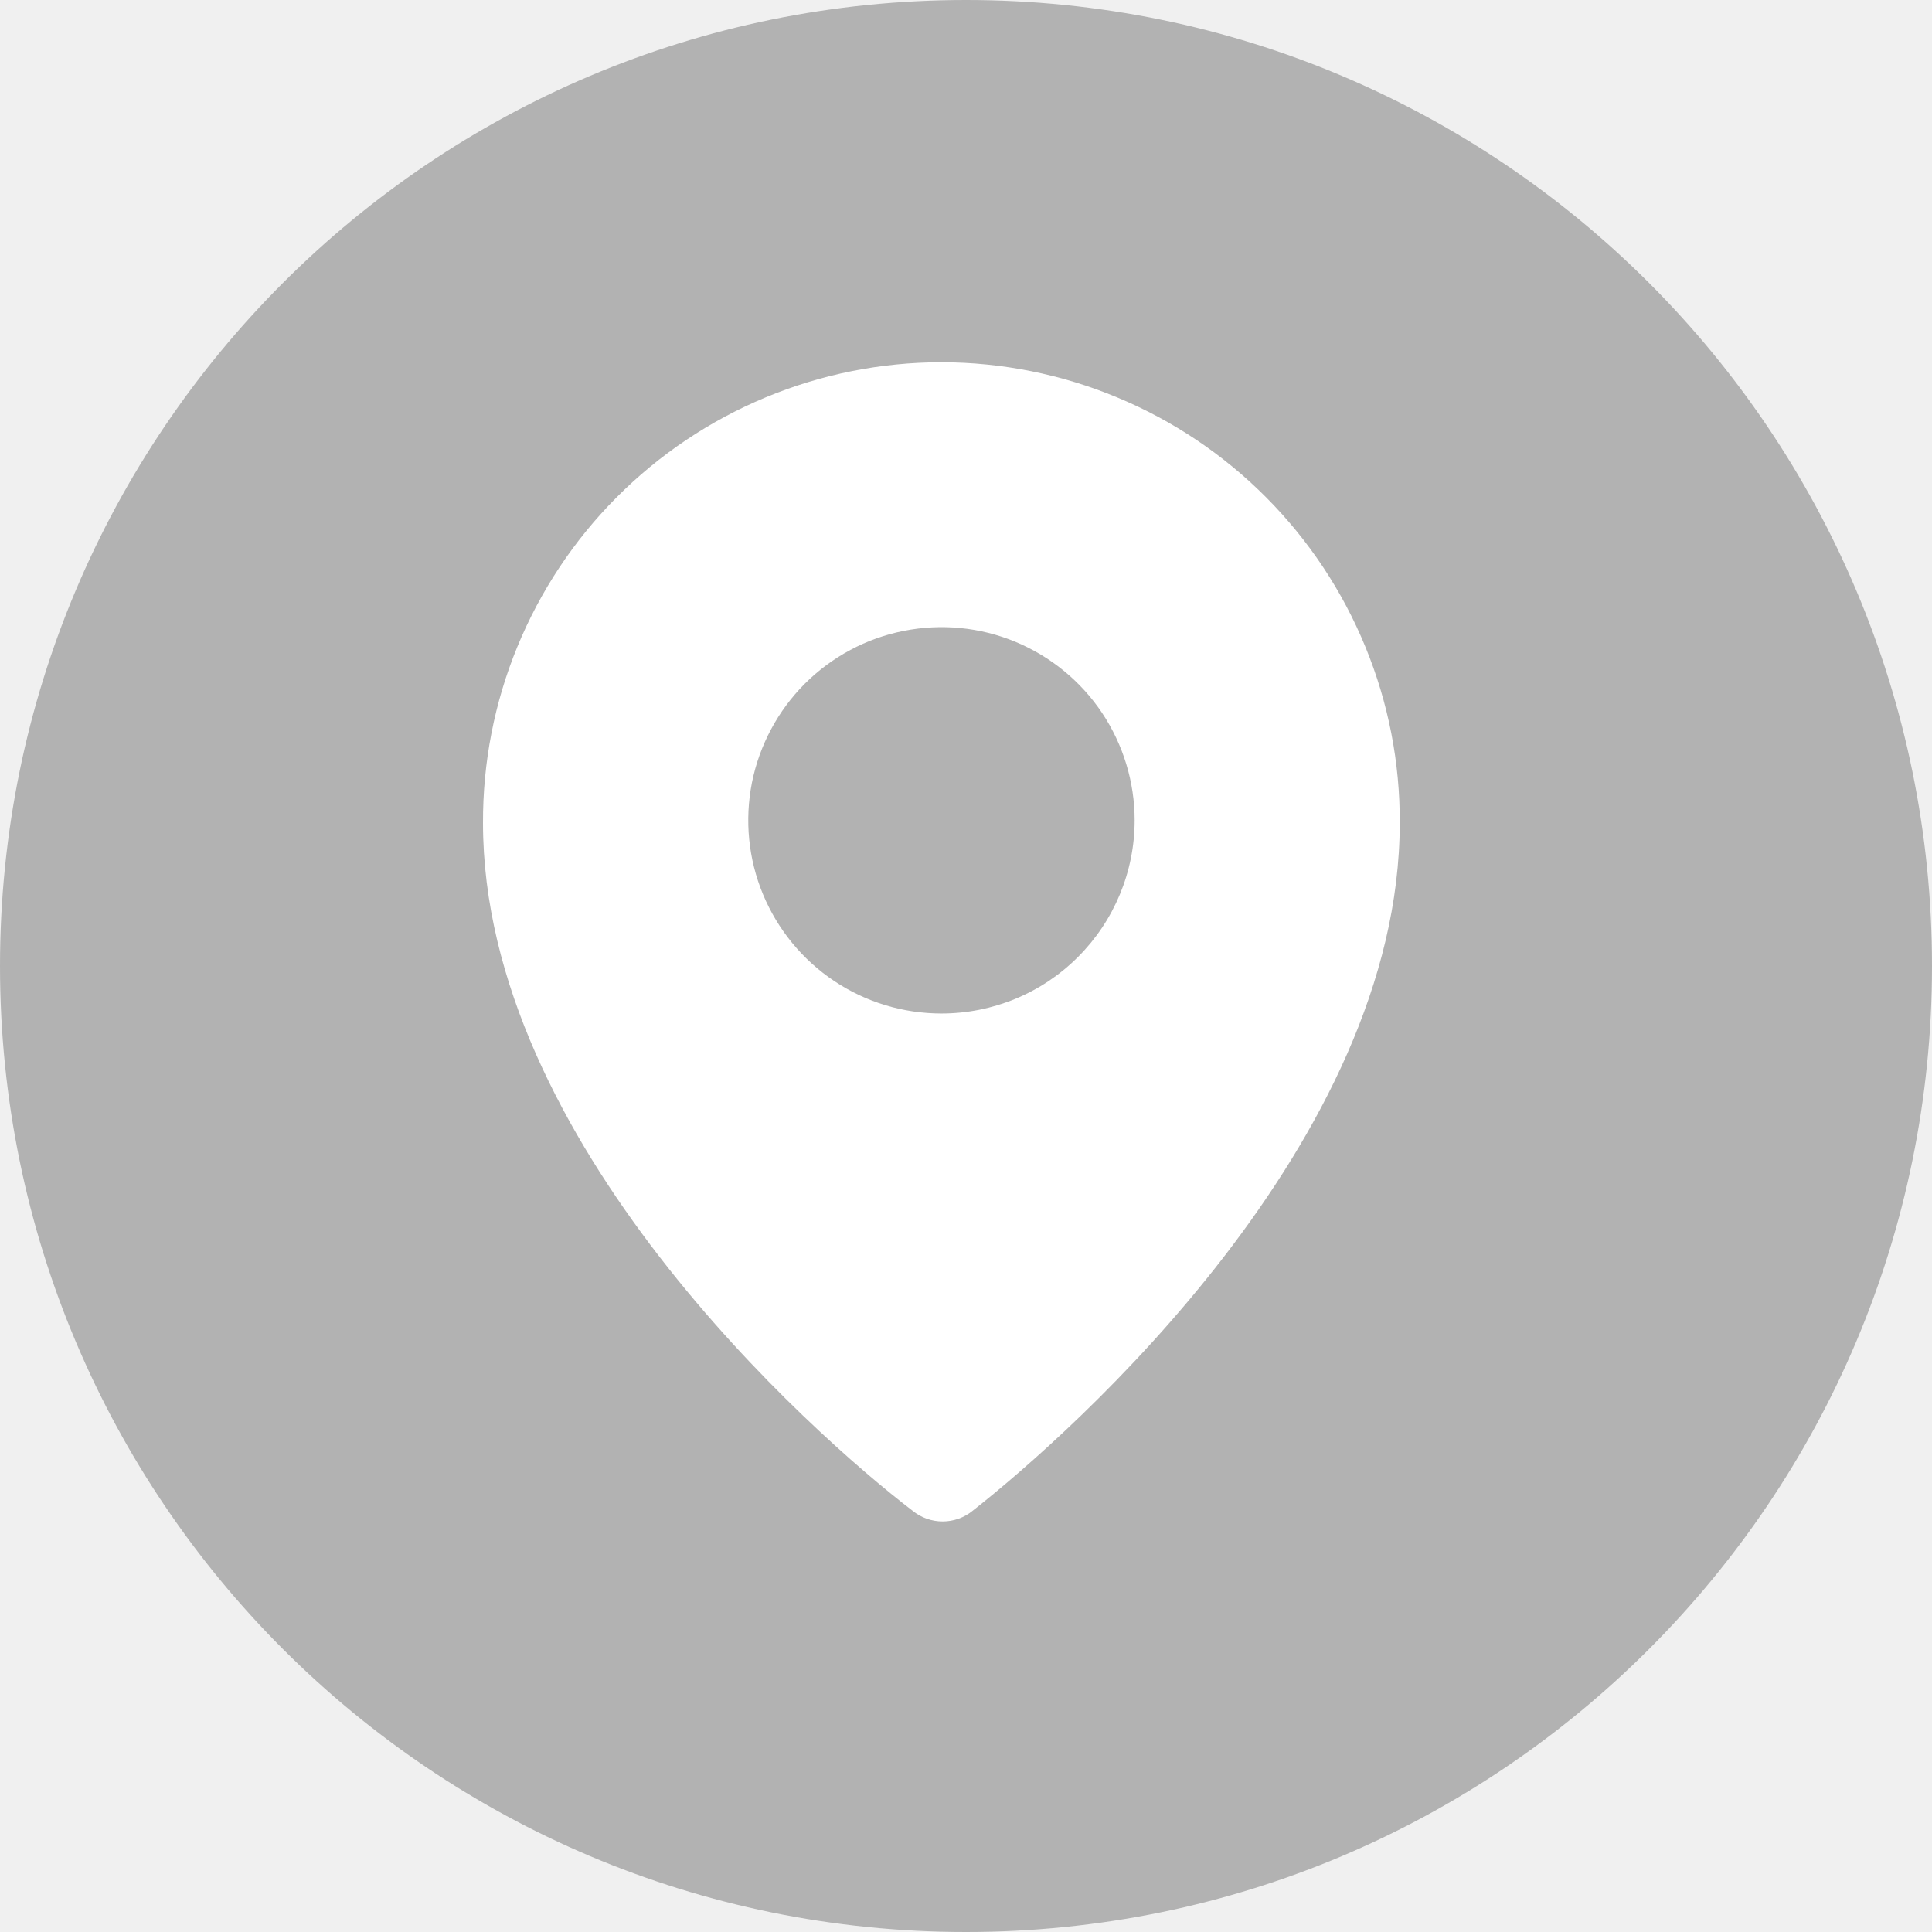
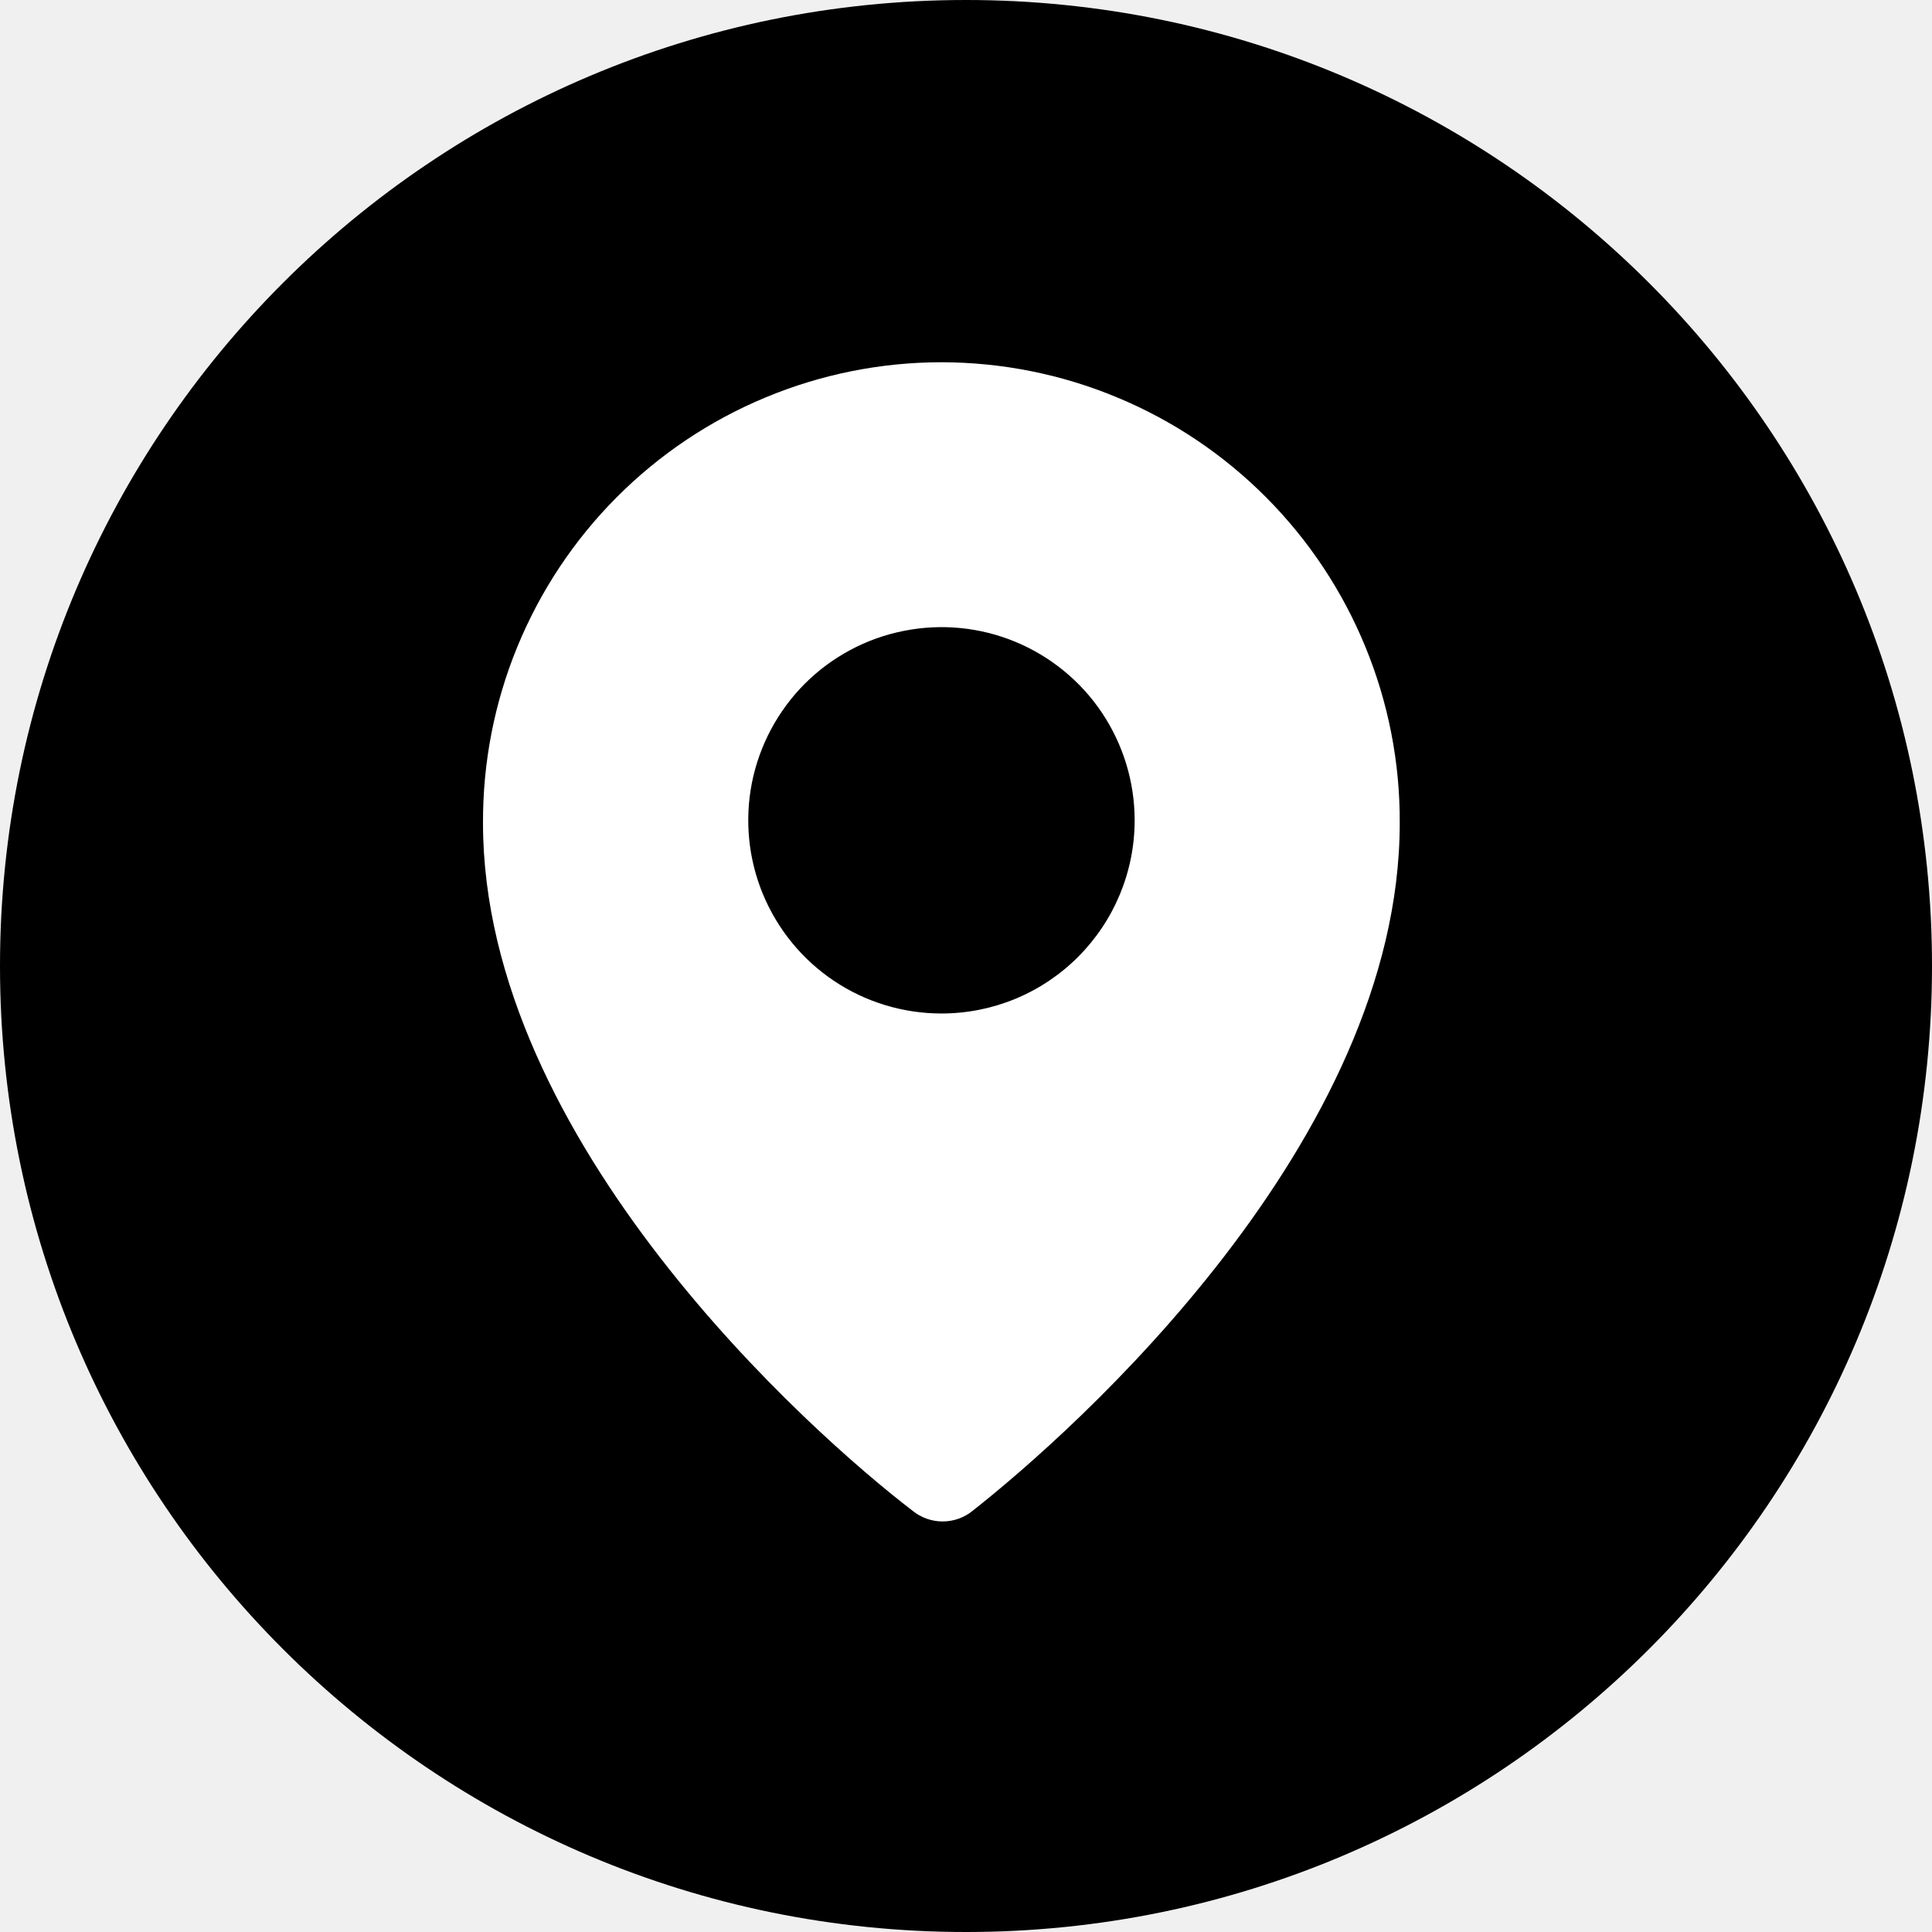
<svg xmlns="http://www.w3.org/2000/svg" width="24" height="24" viewBox="0 0 24 24" fill="none">
-   <rect width="24" height="24" rx="12" fill="#B2B2B2" />
+   <rect width="24" height="24" rx="12" fill="black" />
  <path d="M11.695 4.5C10.945 4.5 10.202 4.649 9.51 4.937C8.817 5.225 8.188 5.647 7.659 6.179C7.129 6.711 6.711 7.342 6.426 8.036C6.141 8.73 5.997 9.474 6 10.224C6 14.179 10.08 17.806 11.335 18.766C11.441 18.853 11.573 18.9 11.71 18.9C11.846 18.9 11.979 18.853 12.084 18.766C13.342 17.777 17.388 14.179 17.388 10.224C17.392 9.474 17.247 8.731 16.962 8.037C16.678 7.343 16.259 6.712 15.73 6.18C15.201 5.648 14.573 5.226 13.88 4.938C13.188 4.649 12.445 4.501 11.695 4.5ZM11.695 12.59C11.221 12.59 10.757 12.45 10.362 12.186C9.967 11.922 9.66 11.547 9.478 11.109C9.296 10.67 9.249 10.188 9.341 9.722C9.434 9.257 9.663 8.829 9.998 8.493C10.334 8.158 10.761 7.929 11.227 7.837C11.693 7.744 12.175 7.791 12.614 7.973C13.052 8.155 13.427 8.462 13.691 8.857C13.954 9.252 14.095 9.716 14.095 10.19C14.095 10.827 13.842 11.437 13.392 11.887C12.942 12.338 12.332 12.59 11.695 12.59Z" fill="white" />
</svg>
